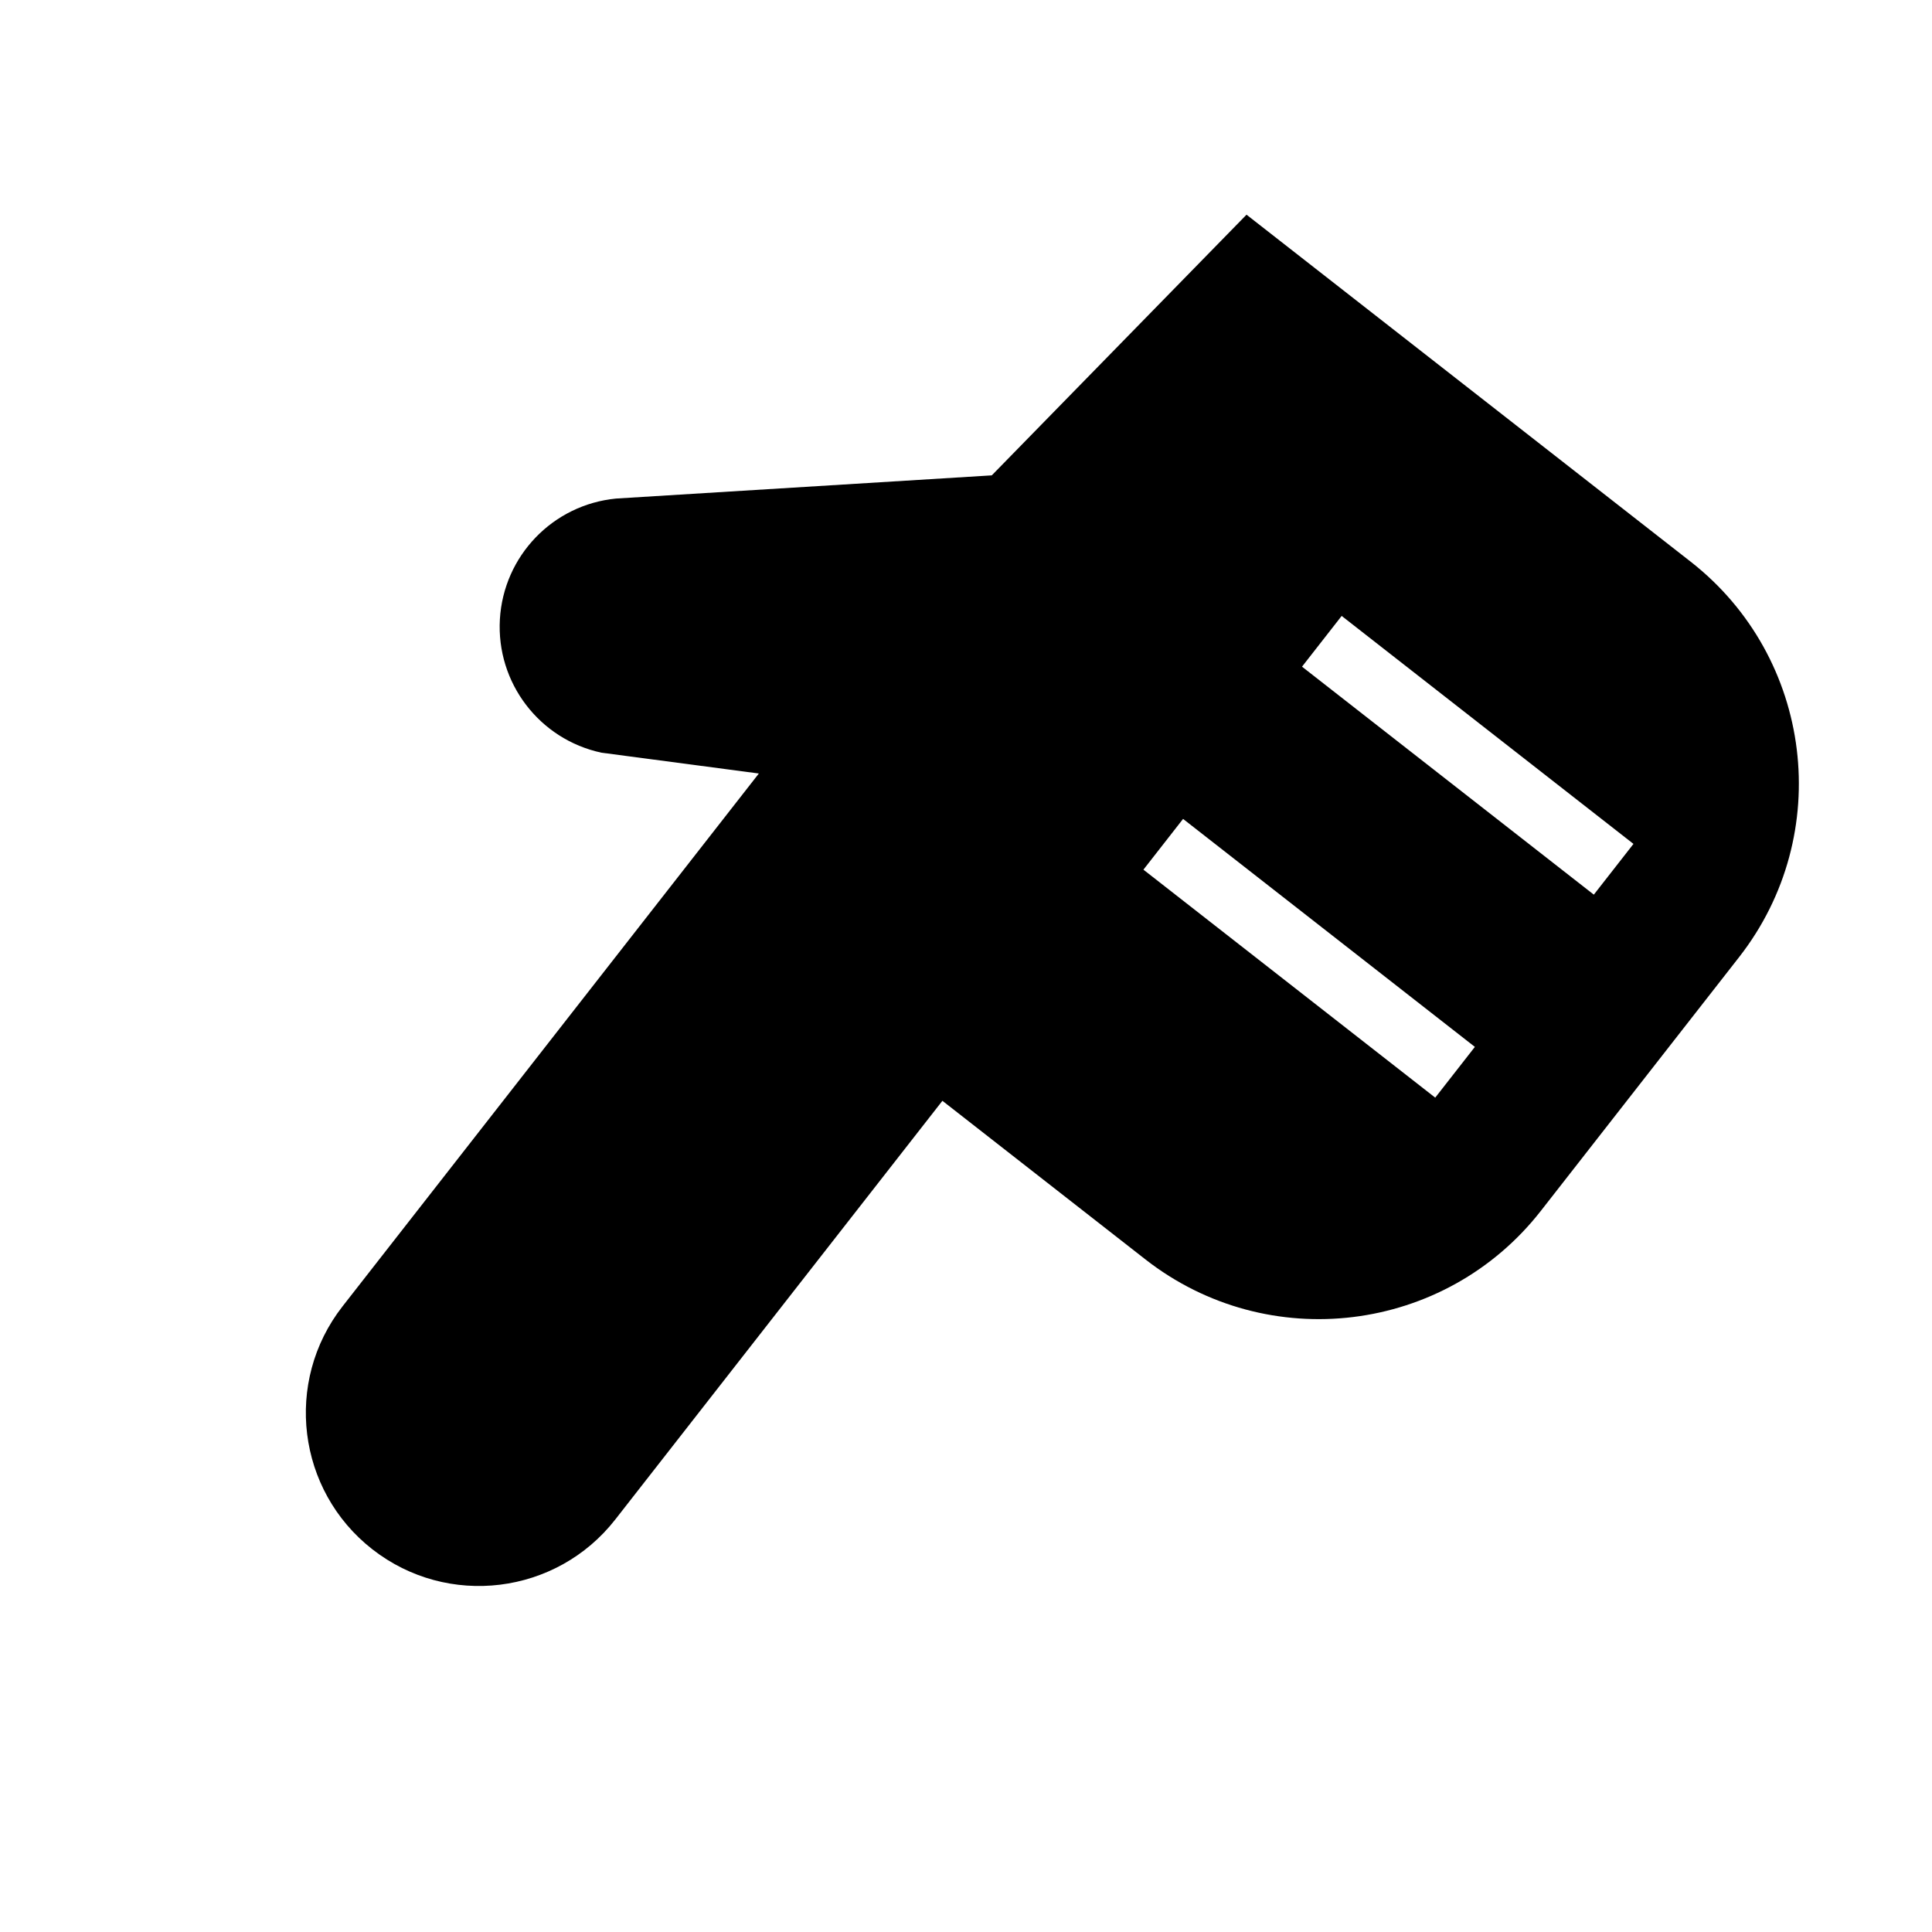
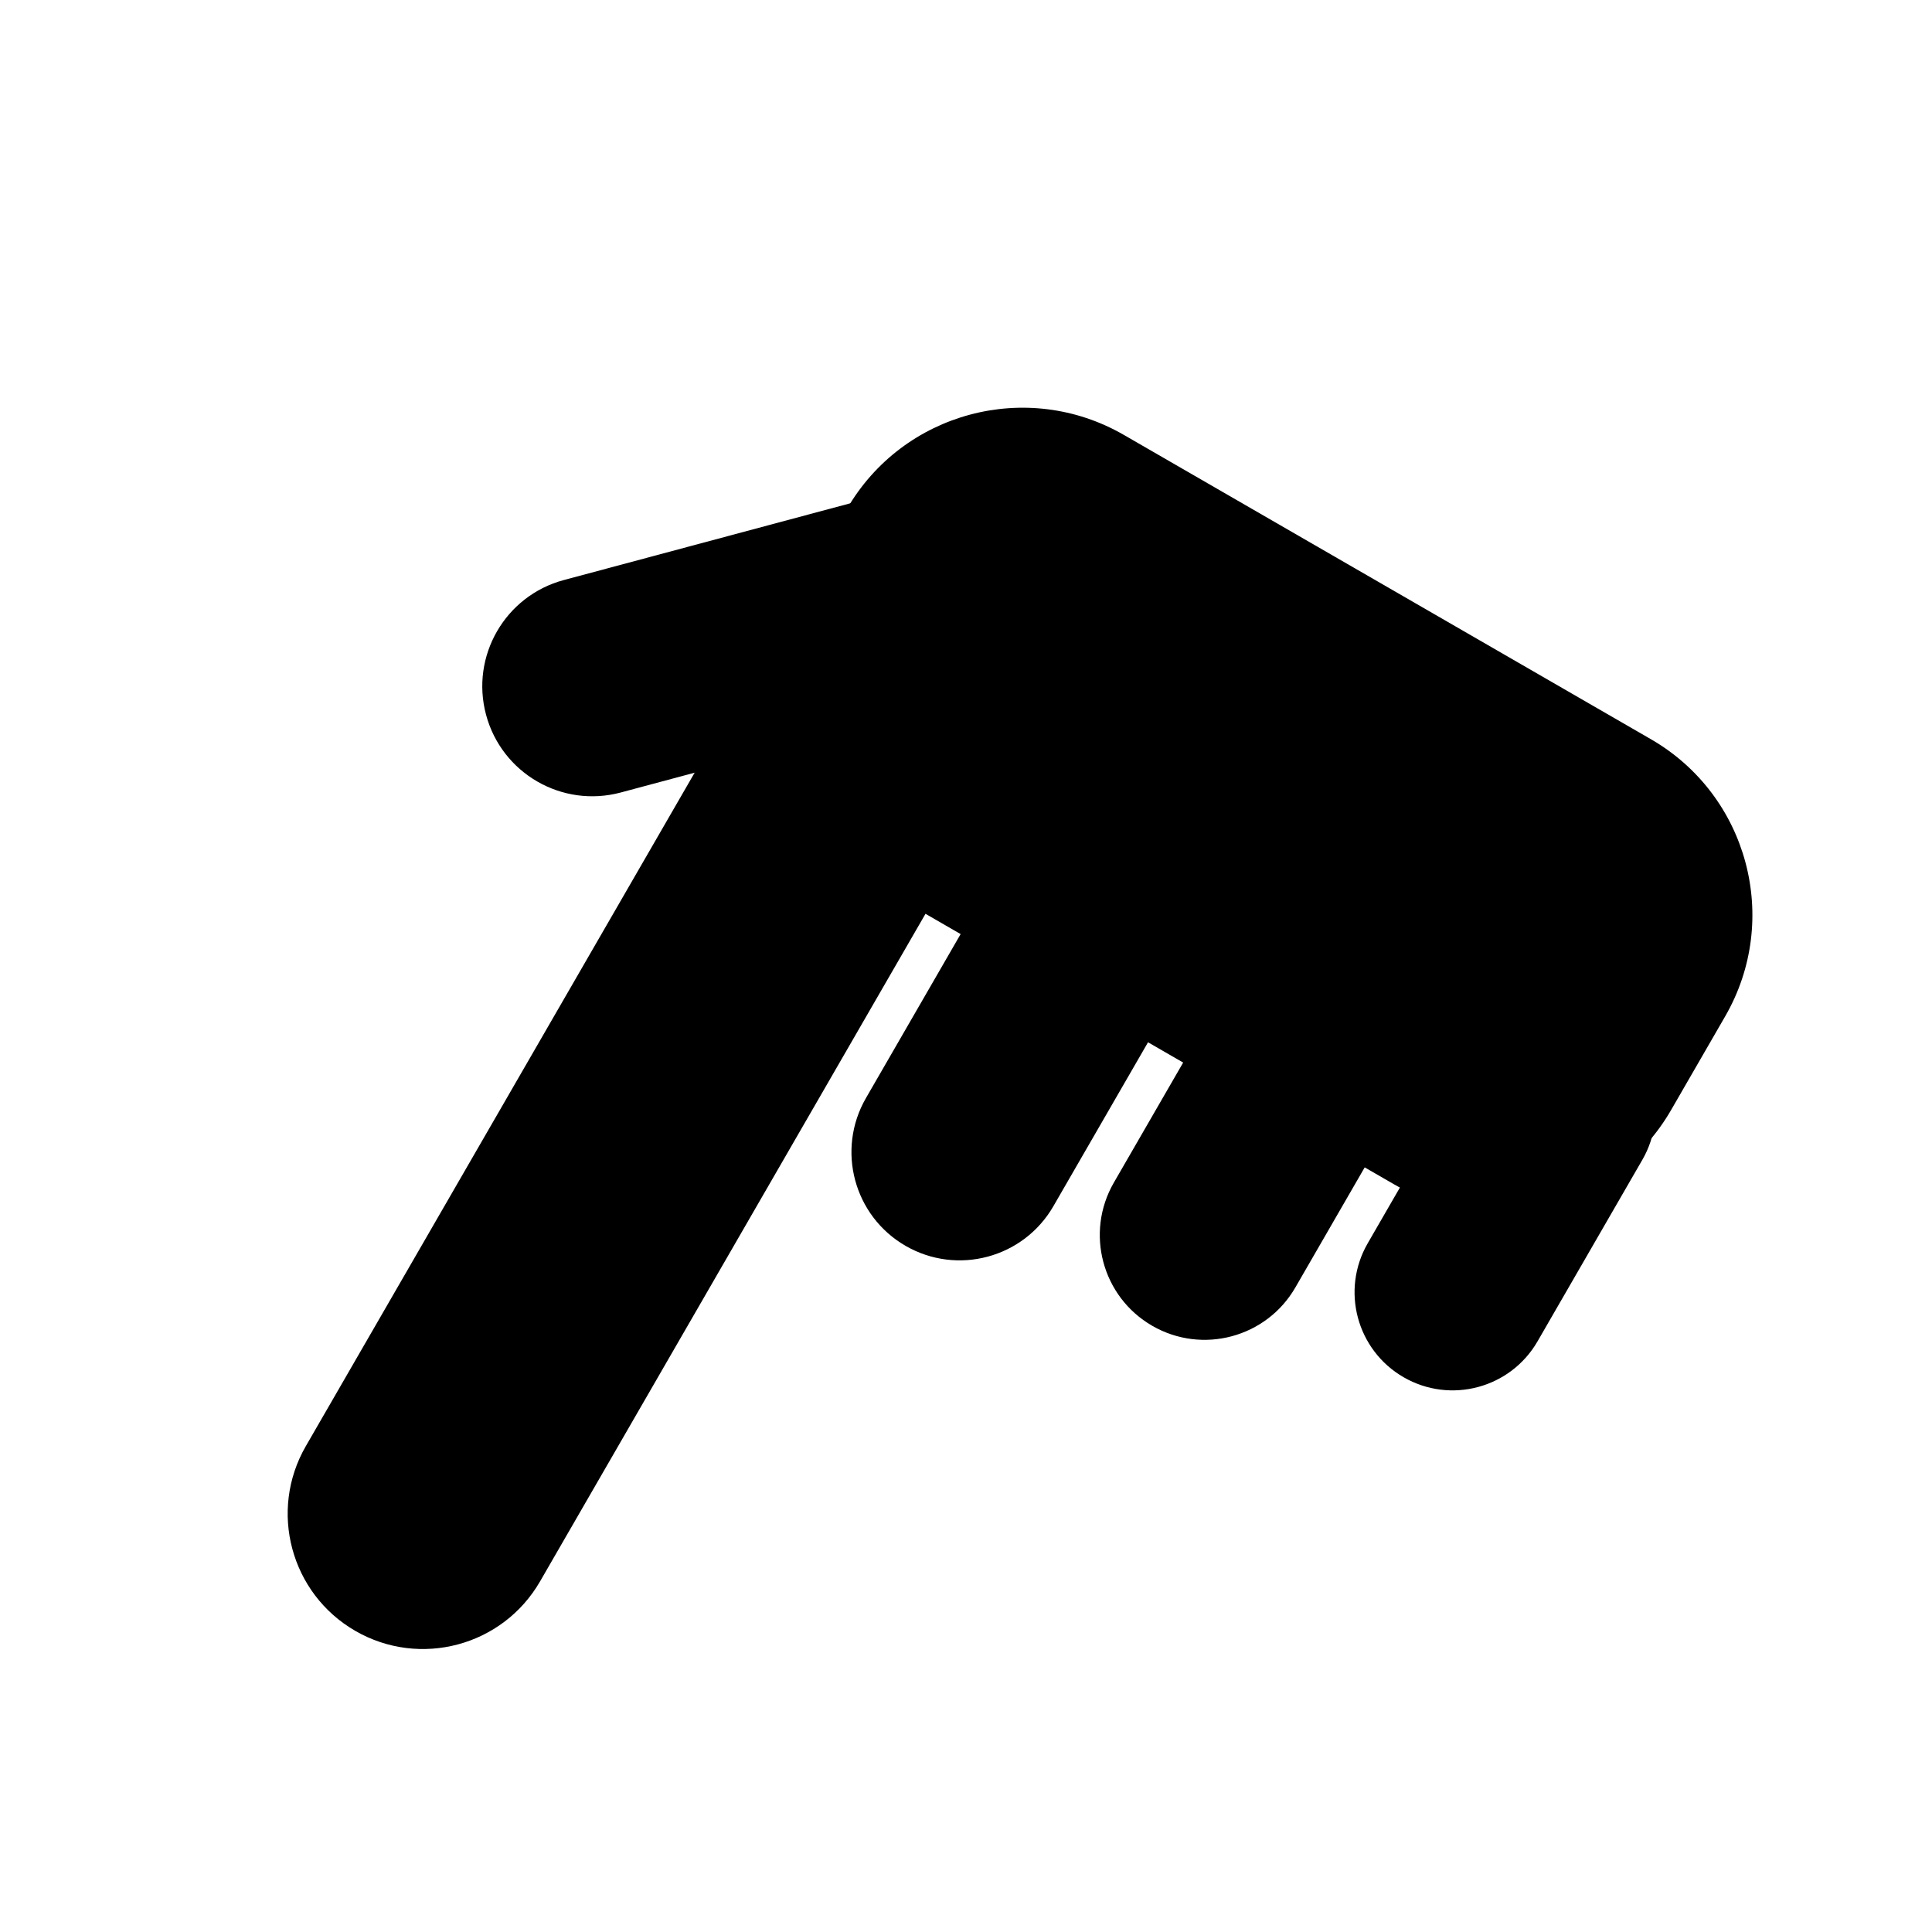
<svg xmlns="http://www.w3.org/2000/svg" width="24" height="24" viewBox="0 0 24 24" fill="none" stroke="currentColor" stroke-width="1.6" stroke-linecap="round" stroke-linejoin="round">
-   <g transform="rotate(38 12 12)">
-     <path d="M9 2.5h7a3.5 3.5 0 0 1 3.5 3.5v4a3.5 3.5 0 0 1-3.5 3.5h-3.2v6.6a2.15 2.15 0 0 1-4.3 0v-8.4l-1.7 1a1.6 1.6 0 0 1-1.8-2.6L8.5 7z M13 5.7h4.6v.8H13z M13 8.9h4.6v.8H13z" fill="currentColor" stroke="none" fill-rule="evenodd" />
+   <g transform="translate(0 1) rotate(30 12 12) translate(12 12) scale(.84) translate(-12 -12)" fill="currentColor" stroke="none">
+     <rect x="6.5" y="3" width="15" height="7.6" rx="3" />
+     <rect x="6.5" y="7" width="4" height="17" rx="2" />
+     <rect x="11.1" y="7" width="3.2" height="8" rx="1.6" />
+     <rect x="14.9" y="7" width="3.1" height="7.2" rx="1.55" />
+     <rect x="18.6" y="7" width="2.9" height="6" rx="1.45" />
+     <path d="M7.2 5.2 3.4 9a1.6 1.6 0 0 0 2.3 2.3L8 9z" />
  </g>
</svg>
